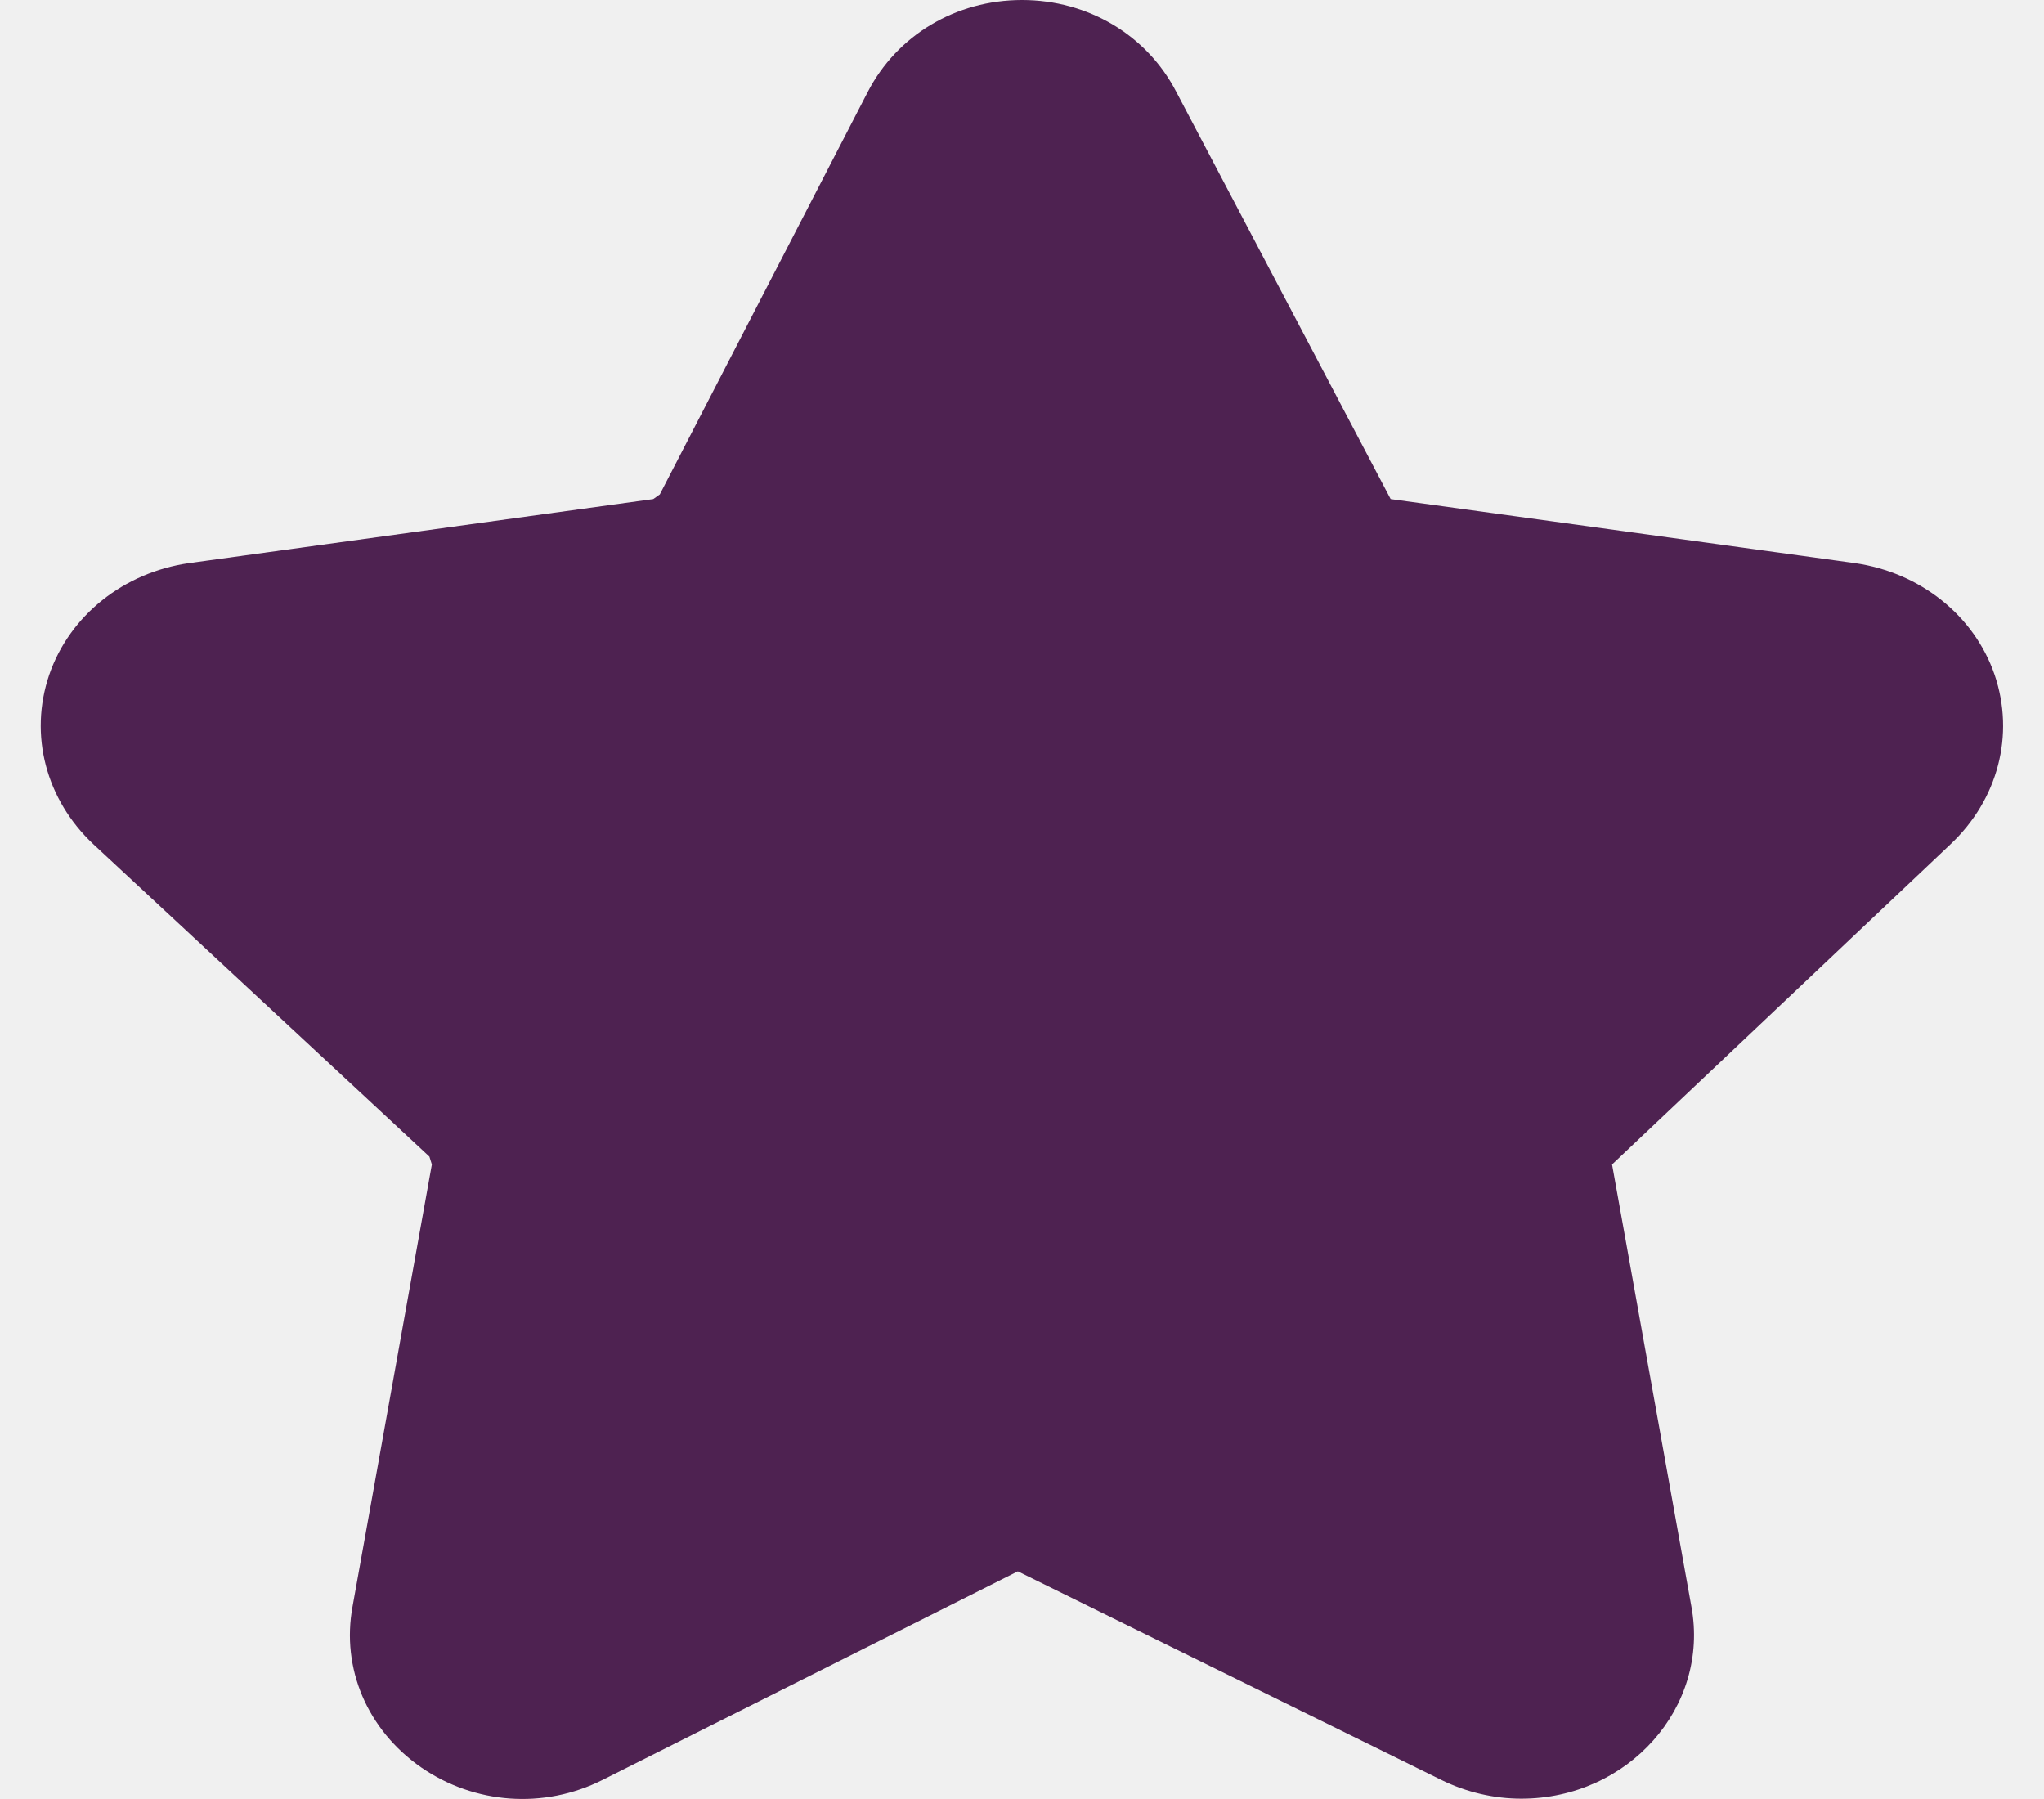
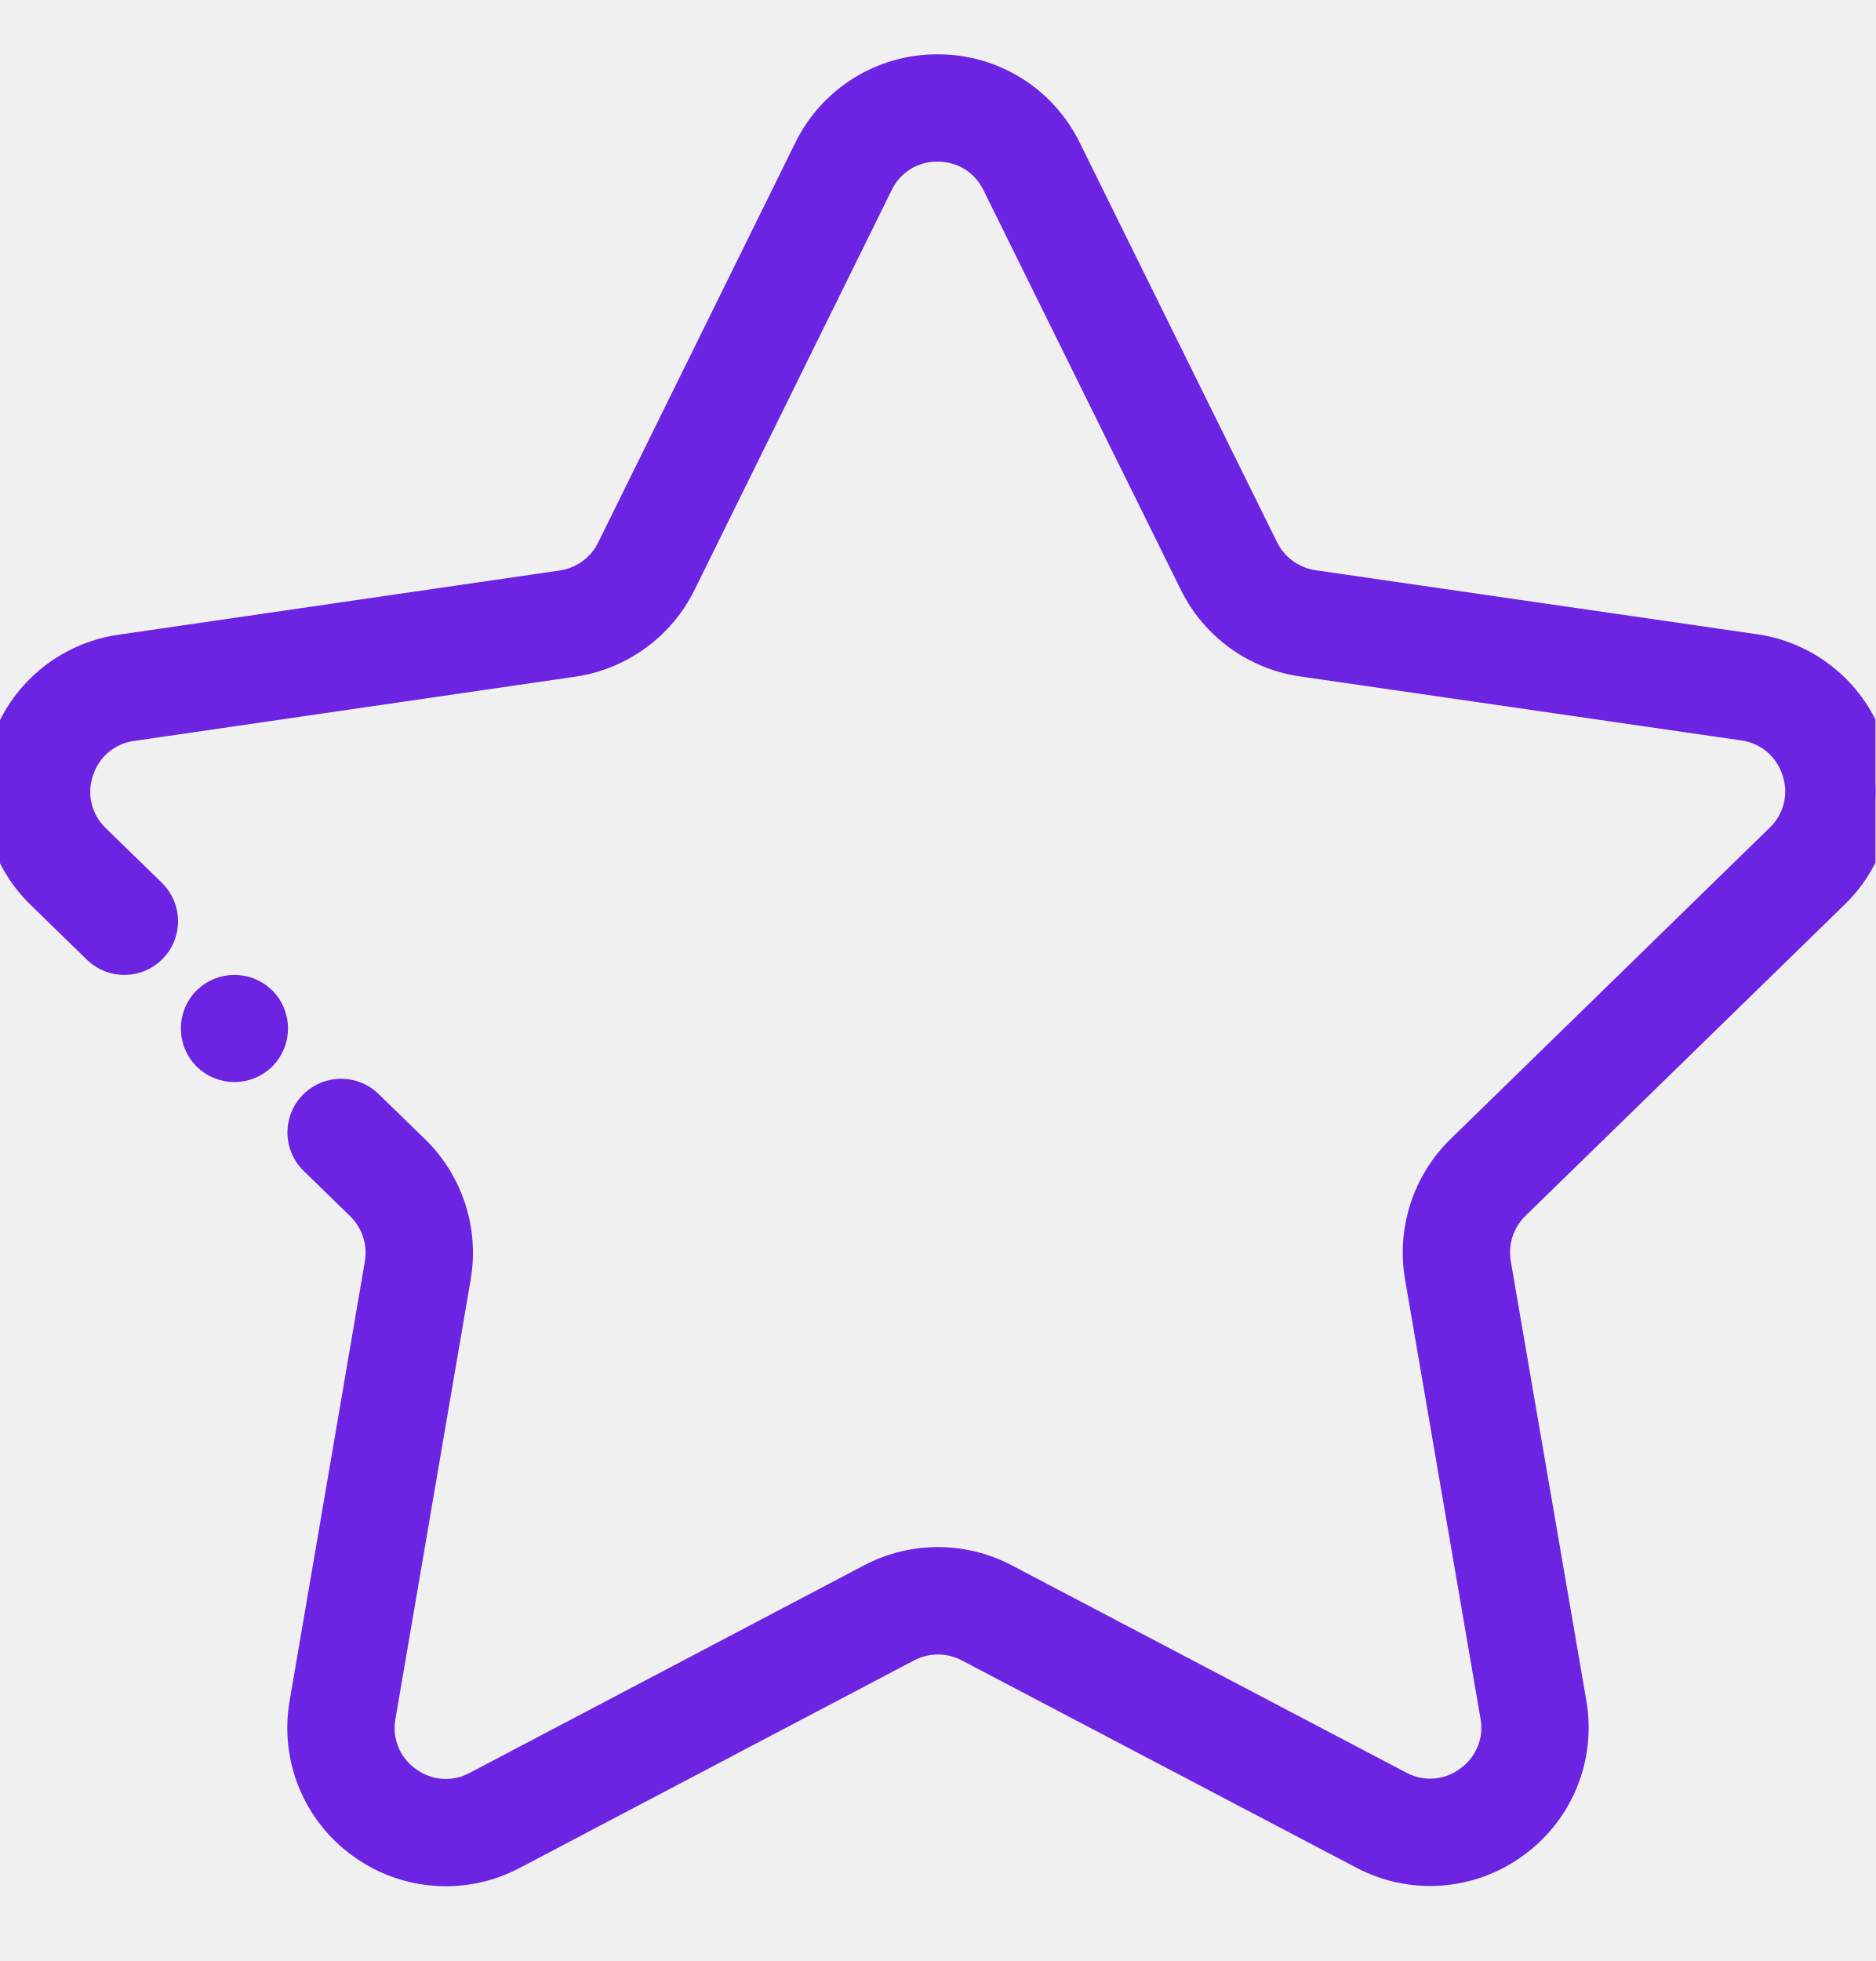
- <svg xmlns="http://www.w3.org/2000/svg" width="25" height="22" fill="none">
-   <path id="Vector" d="M24.396 8.252c-.25-.726-.91-1.251-1.71-1.366l-5.677-.783-2.62-4.976C14.03.43 13.31 0 12.5 0c-.809 0-1.529.43-1.888 1.127L8.07 6.046l-.08.057-5.678.783c-.8.115-1.46.64-1.71 1.366-.25.735-.04 1.528.54 2.072l4.11 3.82.03.096-.97 5.406c-.14.755.18 1.51.84 1.968.65.448 1.499.515 2.219.152l5.078-2.55 5.178 2.55c.31.153.65.23.98.23 1.308 0 2.307-1.121 2.08-2.35l-.97-5.406 4.139-3.915c.58-.545.79-1.338.54-2.073Z" fill="#4E2251" />
+ <svg xmlns="http://www.w3.org/2000/svg" width="22" height="23" fill="none">
+   <g clip-path="url('#clip0_601_6910')" fill="#6C23E2" stroke="#6C23E2" stroke-width=".4">
+     <path d="M21.498 10.467a1.65 1.65 0 0 0 .42-1.701 1.65 1.65 0 0 0-1.34-1.13l-5.174-.75a.8.8 0 0 1-.603-.438l-2.315-4.687a1.65 1.65 0 0 0-1.488-.924 1.65 1.65 0 0 0-1.489.925L7.197 6.45a.8.8 0 0 1-.602.439l-5.173.753a1.65 1.65 0 0 0-1.34 1.13 1.65 1.65 0 0 0 .42 1.701l.661.644a.43.43 0 0 0 .6-.616l-.66-.643A.785.785 0 0 1 .9 9.037a.786.786 0 0 1 .646-.545l5.172-.753a1.66 1.66 0 0 0 1.25-.909l2.312-4.688a.785.785 0 0 1 .718-.446c.312 0 .58.167.718.446l2.315 4.687c.242.49.709.83 1.25.907l5.173.75c.308.045.55.25.646.545a.785.785 0 0 1-.202.821l-3.742 3.65a1.66 1.66 0 0 0-.477 1.47l.885 5.15a.786.786 0 0 1-.319.784.786.786 0 0 1-.843.061l-4.627-2.431a1.66 1.66 0 0 0-1.545 0L5.604 20.97a.786.786 0 0 1-.843-.06.785.785 0 0 1-.319-.784l.882-5.152a1.66 1.66 0 0 0-.477-1.469l-.532-.517a.43.43 0 1 0-.6.615l.532.518a.8.8 0 0 1 .23.708l-.882 5.152a1.65 1.65 0 0 0 .66 1.624 1.654 1.654 0 0 0 1.749.126l4.626-2.434a.8.8 0 0 1 .745 0l4.628 2.431a1.65 1.65 0 0 0 1.748-.127 1.65 1.65 0 0 0 .66-1.623l-.886-5.152a.8.8 0 0 1 .23-.709l3.743-3.65Z" />
+     <path d="M3.054 11.759a.433.433 0 0 0-.608 0 .432.432 0 0 0 0 .607.432.432 0 0 0 .608 0 .432.432 0 0 0 0-.607Z" />
+   </g>
+   <defs>
+     <clipPath id="clip0_601_6910">
+       <path fill="#fff" transform="translate(0 .38)" d="M0 0h22v22H0z" />
+     </clipPath>
+   </defs>
</svg>
